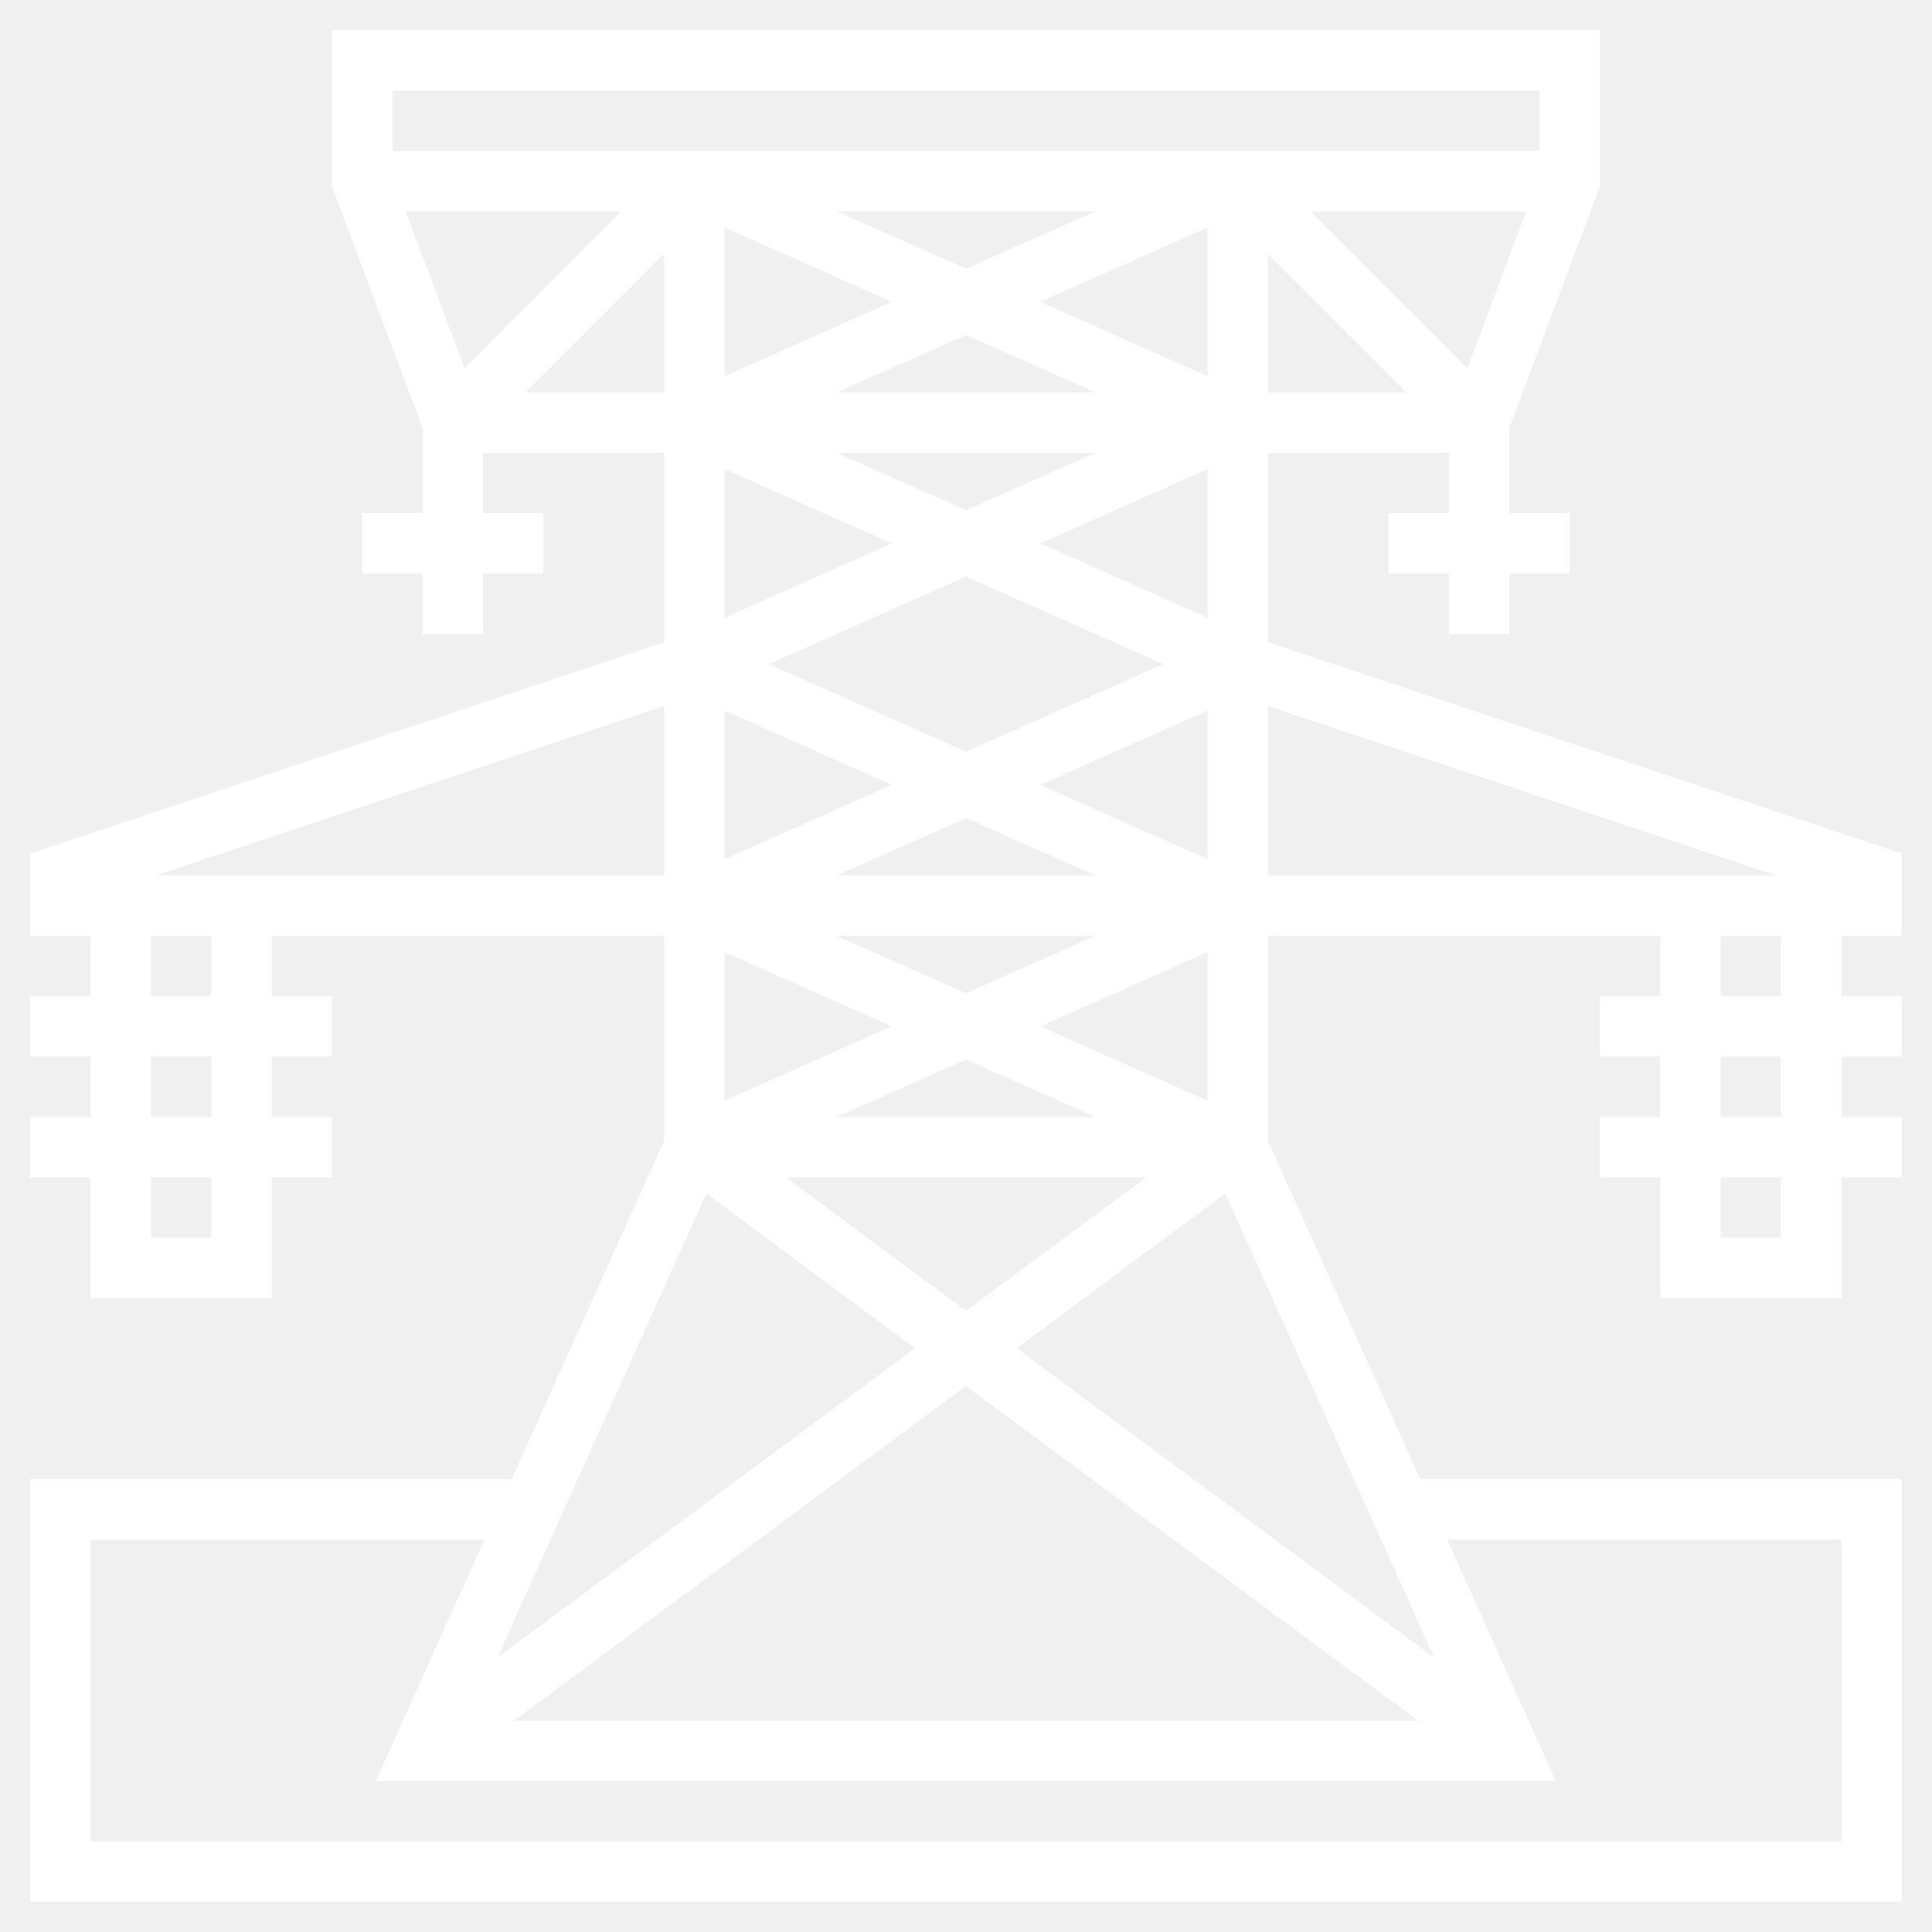
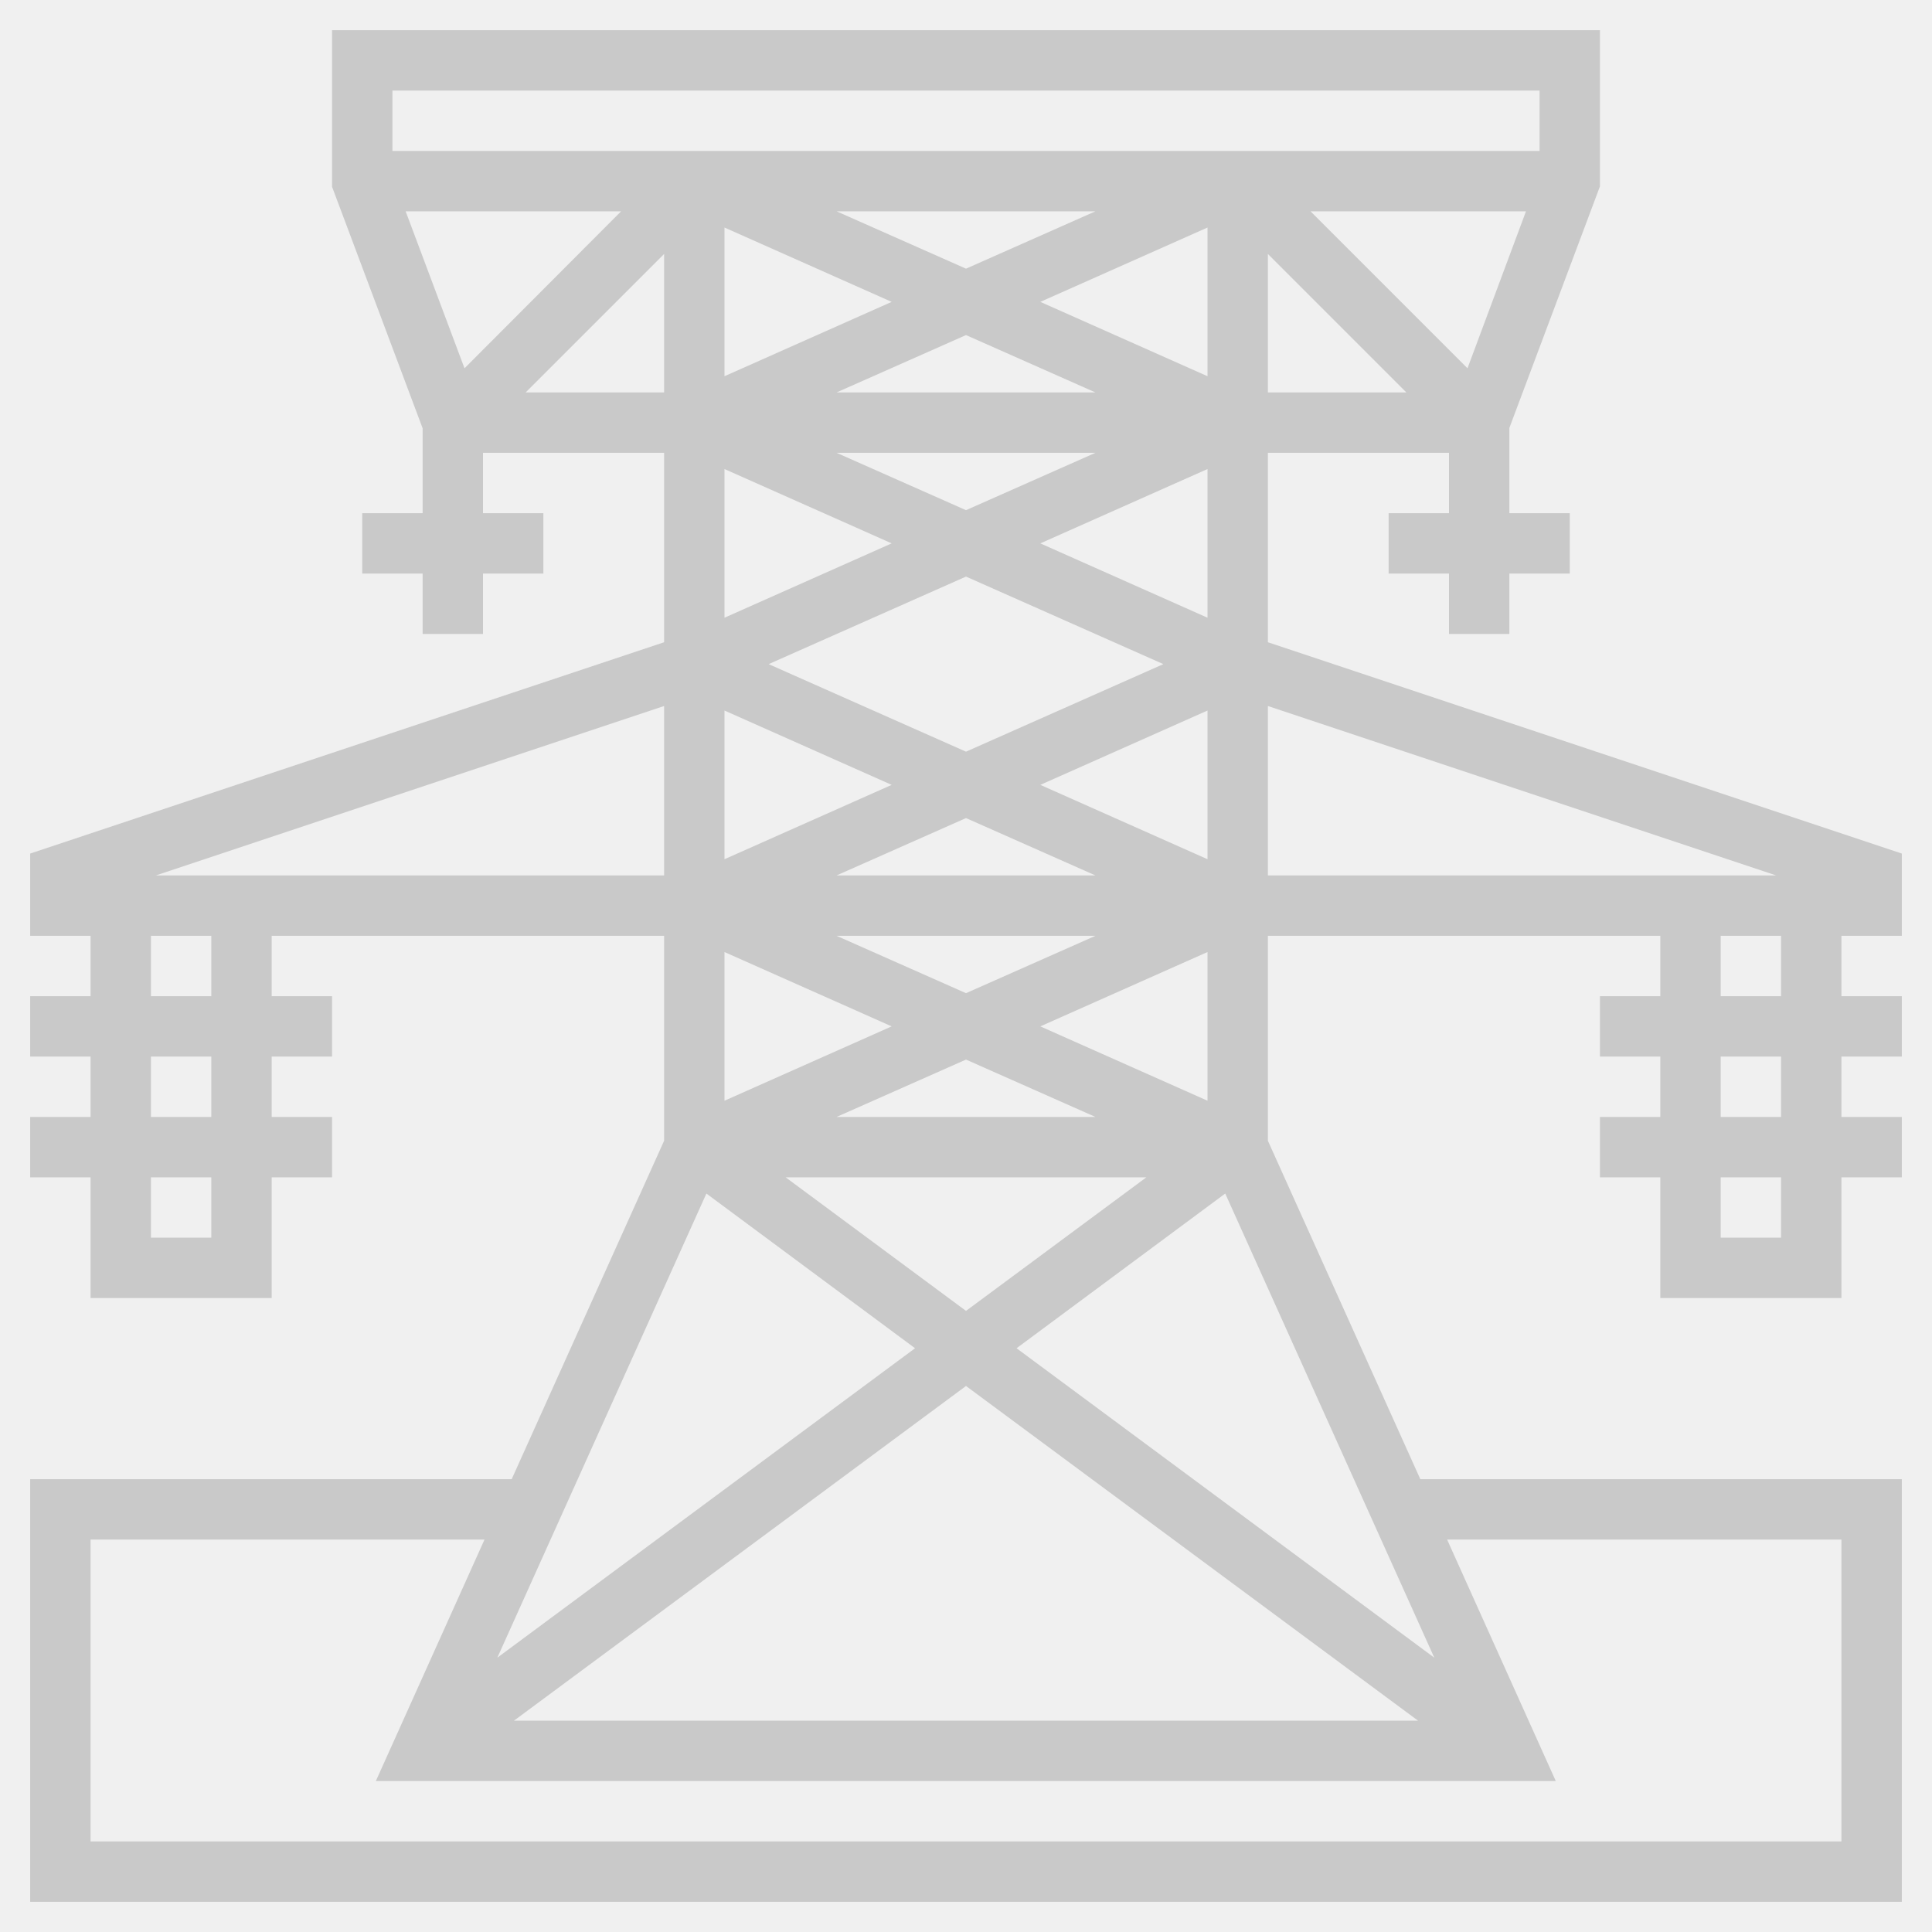
<svg xmlns="http://www.w3.org/2000/svg" version="1.1" id="Layer_5" x="0px" y="0px" viewBox="0 0 512 512" style="enable-background:new 0 0 512 512;" xml:space="preserve">
  <style type="text/css">
- 	.st0{fill:#FFFFFF;}
+ 	.st0{fill:#C9C9C9;}
</style>
  <path class="st0" d="M504,248v-21.8l-168-56V120h48v16h-16v16h16v16h16v-16h16v-16h-16v-22.6l24-64V8H88v41.5l24,64V136H96v16h16v16  h16v-16h16v-16h-16v-16h48v50.2l-168,56V248h16v16H8v16h16v16H8v16h16v32h48v-32h16v-16H72v-16h16v-16H72v-16h104v54.3L135.6,392H8  v112h496V392H376.4L336,302.3V248h104v16h-16v16h16v16h-16v16h16v32h48v-32h16v-16h-16v-16h16v-16h-16v-16H504z M123.1,97.6  L107.5,56h57.1L123.1,97.6z M388.9,97.6L347.3,56h57.1L388.9,97.6z M275.7,144l44.3-19.7v39.4L275.7,144z M308.3,176L256,199.2  L203.7,176l52.3-23.2L308.3,176z M290.3,120L256,135.2L221.7,120L290.3,120z M221.7,104L256,88.8l34.3,15.2H221.7z M275.7,80  L320,60.3v39.4L275.7,80z M256,71.2L221.7,56h68.6L256,71.2z M236.3,80L192,99.7V60.3L236.3,80z M236.3,144L192,163.7v-39.4  L236.3,144z M236.3,208L192,227.7v-39.4L236.3,208z M221.7,232l34.3-15.2l34.3,15.2H221.7z M290.3,248L256,263.2L221.7,248  L290.3,248z M236.3,272L192,291.7v-39.4L236.3,272z M256,280.8l34.3,15.2h-68.6L256,280.8z M303.8,312L256,347.4L208.2,312H303.8z   M275.7,272l44.3-19.7v39.4L275.7,272z M275.7,208l44.3-19.7v39.4L275.7,208z M336,67.3l36.7,36.7H336V67.3z M408,24v16H104V24H408z   M139.3,104L176,67.3V104H139.3z M56,328H40v-16h16V328z M56,296H40v-16h16V296z M56,264H40v-16h16V264z M41.3,232L176,187.1V232  H41.3z M187.2,316.3l55.3,41l-110.7,82L187.2,316.3z M256,367.3L375.8,456H136.2L256,367.3z M488,408v80H24v-80h104.4l-28.8,64  h312.7l-28.8-64H488z M380.1,439.3l-110.7-82l55.3-41L380.1,439.3z M336,187.1L470.7,232H336L336,187.1z M472,328h-16v-16h16V328z   M472,296h-16v-16h16V296z M472,264h-16v-16h16V264z" />
</svg>
